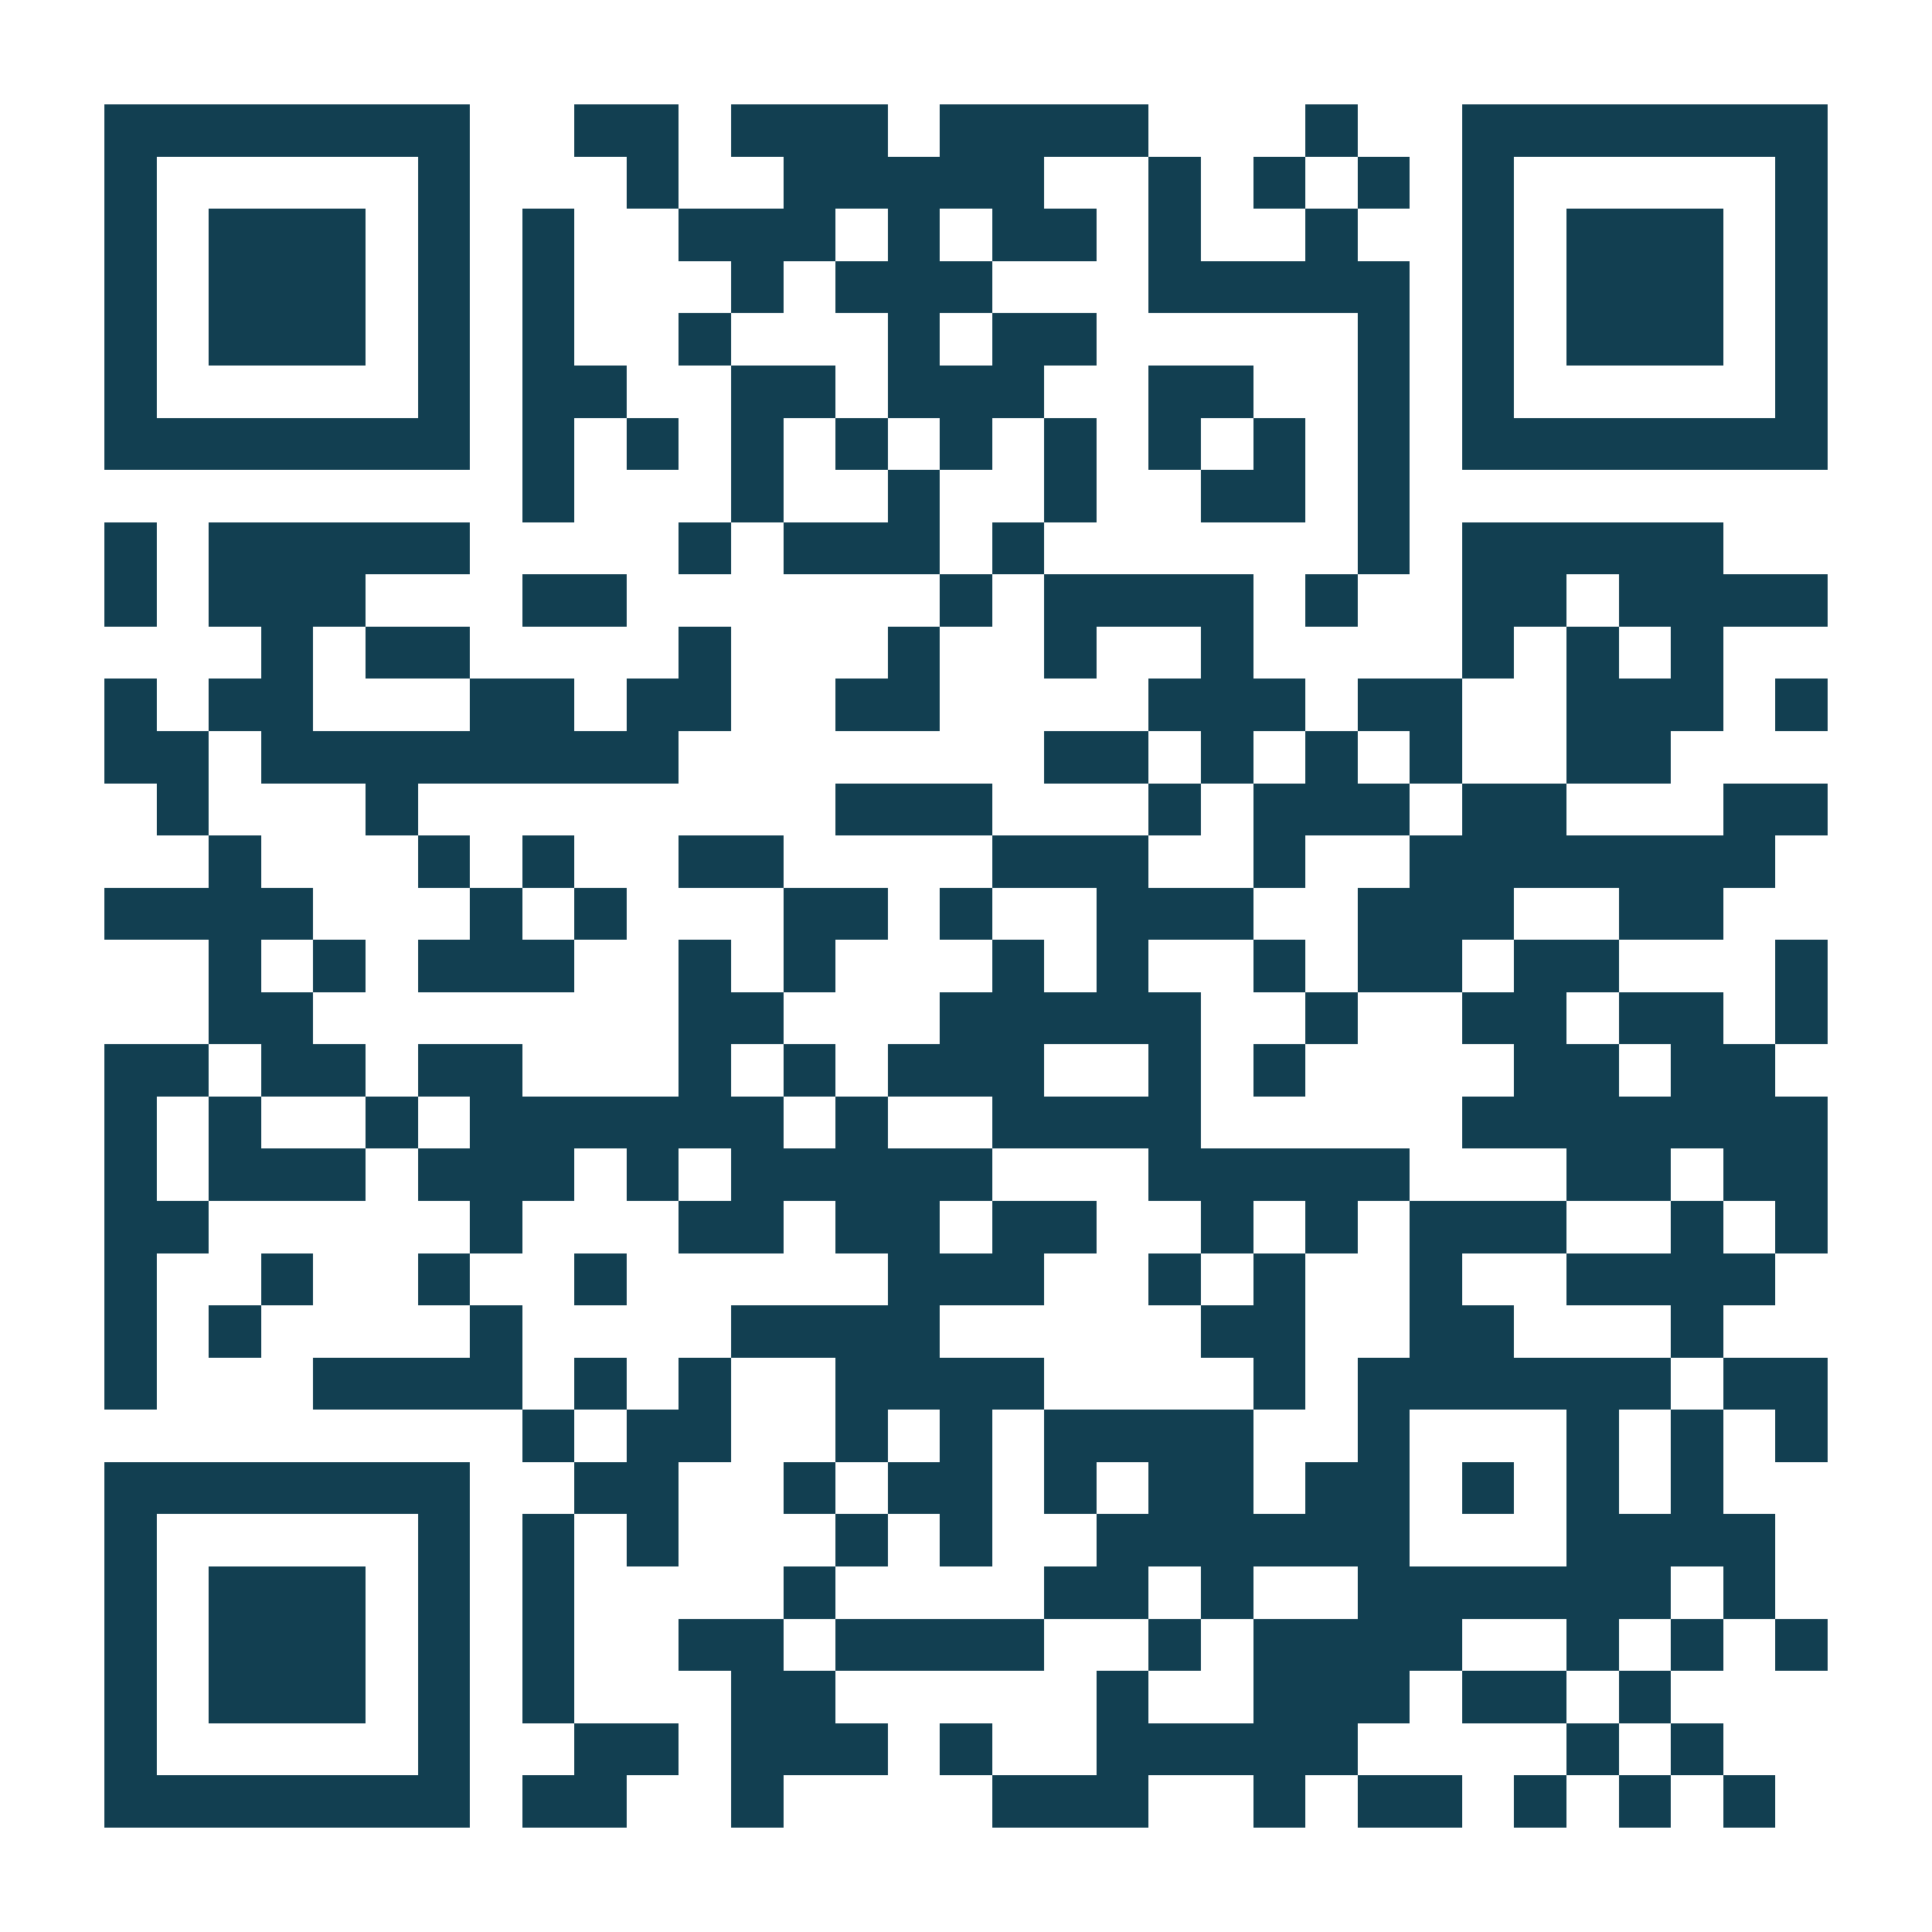
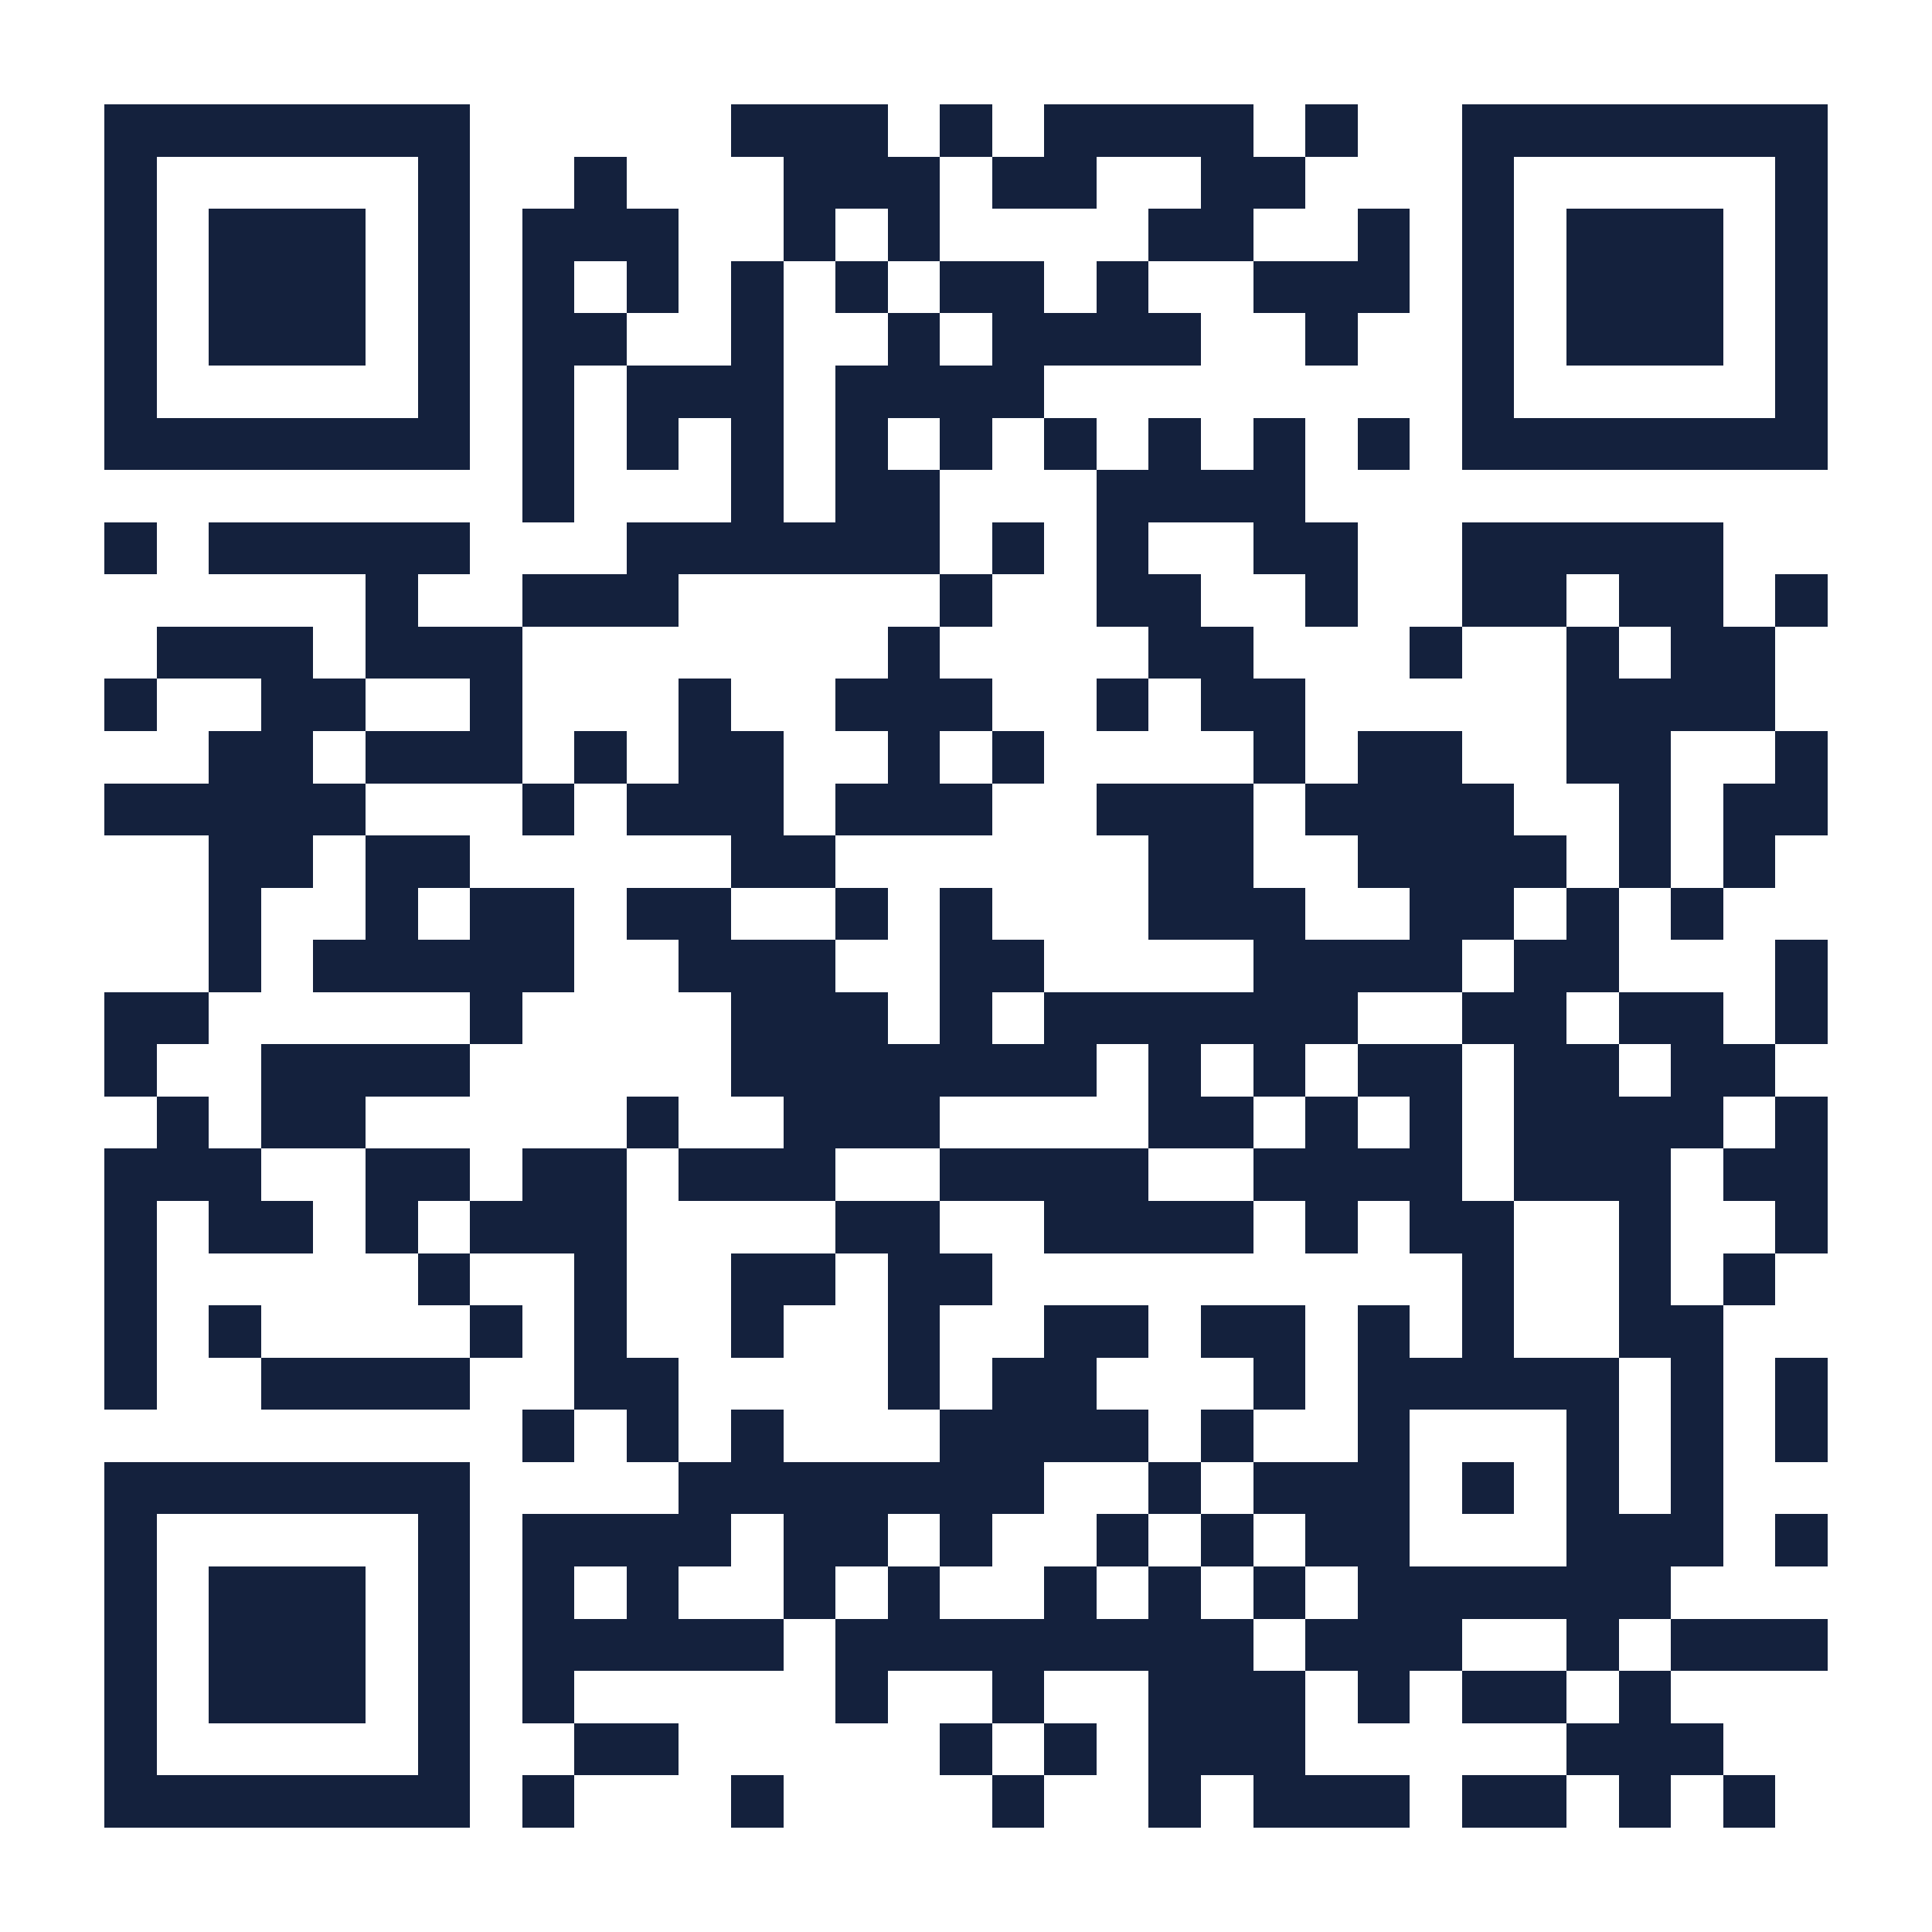
<svg xmlns="http://www.w3.org/2000/svg" viewBox="0 0 37 37" shape-rendering="crispEdges">
-   <path fill="#ffffff" d="M0 0h37v37H0z" />
-   <path stroke="#123f51" d="M2 2.5h7m2 0h2m1 0h3m1 0h4m3 0h1m2 0h7M2 3.5h1m5 0h1m3 0h1m2 0h5m2 0h1m1 0h1m1 0h1m1 0h1m5 0h1M2 4.5h1m1 0h3m1 0h1m1 0h1m2 0h3m1 0h1m1 0h2m1 0h1m2 0h1m2 0h1m1 0h3m1 0h1M2 5.5h1m1 0h3m1 0h1m1 0h1m3 0h1m1 0h3m3 0h5m1 0h1m1 0h3m1 0h1M2 6.5h1m1 0h3m1 0h1m1 0h1m2 0h1m3 0h1m1 0h2m5 0h1m1 0h1m1 0h3m1 0h1M2 7.5h1m5 0h1m1 0h2m2 0h2m1 0h3m2 0h2m2 0h1m1 0h1m5 0h1M2 8.5h7m1 0h1m1 0h1m1 0h1m1 0h1m1 0h1m1 0h1m1 0h1m1 0h1m1 0h1m1 0h7M10 9.5h1m3 0h1m2 0h1m2 0h1m2 0h2m1 0h1M2 10.5h1m1 0h5m4 0h1m1 0h3m1 0h1m6 0h1m1 0h5M2 11.5h1m1 0h3m3 0h2m6 0h1m1 0h4m1 0h1m2 0h2m1 0h4M5 12.5h1m1 0h2m4 0h1m3 0h1m2 0h1m2 0h1m4 0h1m1 0h1m1 0h1M2 13.5h1m1 0h2m3 0h2m1 0h2m2 0h2m4 0h3m1 0h2m2 0h3m1 0h1M2 14.5h2m1 0h8m7 0h2m1 0h1m1 0h1m1 0h1m2 0h2M3 15.5h1m3 0h1m8 0h3m3 0h1m1 0h3m1 0h2m3 0h2M4 16.5h1m3 0h1m1 0h1m2 0h2m4 0h3m2 0h1m2 0h7M2 17.5h4m3 0h1m1 0h1m3 0h2m1 0h1m2 0h3m2 0h3m2 0h2M4 18.5h1m1 0h1m1 0h3m2 0h1m1 0h1m3 0h1m1 0h1m2 0h1m1 0h2m1 0h2m3 0h1M4 19.5h2m7 0h2m3 0h5m2 0h1m2 0h2m1 0h2m1 0h1M2 20.5h2m1 0h2m1 0h2m3 0h1m1 0h1m1 0h3m2 0h1m1 0h1m4 0h2m1 0h2M2 21.5h1m1 0h1m2 0h1m1 0h6m1 0h1m2 0h4m5 0h7M2 22.5h1m1 0h3m1 0h3m1 0h1m1 0h5m3 0h5m3 0h2m1 0h2M2 23.5h2m5 0h1m3 0h2m1 0h2m1 0h2m2 0h1m1 0h1m1 0h3m2 0h1m1 0h1M2 24.5h1m2 0h1m2 0h1m2 0h1m5 0h3m2 0h1m1 0h1m2 0h1m2 0h4M2 25.5h1m1 0h1m4 0h1m4 0h4m5 0h2m2 0h2m3 0h1M2 26.5h1m3 0h4m1 0h1m1 0h1m2 0h4m4 0h1m1 0h6m1 0h2M10 27.5h1m1 0h2m2 0h1m1 0h1m1 0h4m2 0h1m3 0h1m1 0h1m1 0h1M2 28.5h7m2 0h2m2 0h1m1 0h2m1 0h1m1 0h2m1 0h2m1 0h1m1 0h1m1 0h1M2 29.5h1m5 0h1m1 0h1m1 0h1m3 0h1m1 0h1m2 0h6m3 0h4M2 30.5h1m1 0h3m1 0h1m1 0h1m4 0h1m4 0h2m1 0h1m2 0h6m1 0h1M2 31.5h1m1 0h3m1 0h1m1 0h1m2 0h2m1 0h4m2 0h1m1 0h4m2 0h1m1 0h1m1 0h1M2 32.5h1m1 0h3m1 0h1m1 0h1m3 0h2m5 0h1m2 0h3m1 0h2m1 0h1M2 33.5h1m5 0h1m2 0h2m1 0h3m1 0h1m2 0h5m4 0h1m1 0h1M2 34.5h7m1 0h2m2 0h1m4 0h3m2 0h1m1 0h2m1 0h1m1 0h1m1 0h1" />
+   <path fill="#FFFFFF" d="M0 0h37v37H0z" />
+   <path stroke="#14213D" d="M2 2.5h7m5 0h3m1 0h1m1 0h4m1 0h1m2 0h7M2 3.5h1m5 0h1m2 0h1m3 0h3m1 0h2m2 0h2m3 0h1m5 0h1M2 4.5h1m1 0h3m1 0h1m1 0h3m2 0h1m1 0h1m4 0h2m2 0h1m1 0h1m1 0h3m1 0h1M2 5.5h1m1 0h3m1 0h1m1 0h1m1 0h1m1 0h1m1 0h1m1 0h2m1 0h1m2 0h3m1 0h1m1 0h3m1 0h1M2 6.5h1m1 0h3m1 0h1m1 0h2m2 0h1m2 0h1m1 0h4m2 0h1m2 0h1m1 0h3m1 0h1M2 7.5h1m5 0h1m1 0h1m1 0h3m1 0h4m8 0h1m5 0h1M2 8.5h7m1 0h1m1 0h1m1 0h1m1 0h1m1 0h1m1 0h1m1 0h1m1 0h1m1 0h1m1 0h7M10 9.5h1m3 0h1m1 0h2m3 0h4M2 10.5h1m1 0h5m3 0h6m1 0h1m1 0h1m2 0h2m2 0h5M7 11.5h1m2 0h3m5 0h1m2 0h2m2 0h1m2 0h2m1 0h2m1 0h1M3 12.5h3m1 0h3m7 0h1m4 0h2m3 0h1m2 0h1m1 0h2M2 13.5h1m2 0h2m2 0h1m3 0h1m2 0h3m2 0h1m1 0h2m5 0h4M4 14.5h2m1 0h3m1 0h1m1 0h2m2 0h1m1 0h1m4 0h1m1 0h2m2 0h2m2 0h1M2 15.5h5m3 0h1m1 0h3m1 0h3m2 0h3m1 0h4m2 0h1m1 0h2M4 16.5h2m1 0h2m5 0h2m6 0h2m2 0h4m1 0h1m1 0h1M4 17.5h1m2 0h1m1 0h2m1 0h2m2 0h1m1 0h1m3 0h3m2 0h2m1 0h1m1 0h1M4 18.5h1m1 0h5m2 0h3m2 0h2m4 0h4m1 0h2m3 0h1M2 19.5h2m5 0h1m4 0h3m1 0h1m1 0h6m2 0h2m1 0h2m1 0h1M2 20.5h1m2 0h4m5 0h7m1 0h1m1 0h1m1 0h2m1 0h2m1 0h2M3 21.5h1m1 0h2m5 0h1m2 0h3m4 0h2m1 0h1m1 0h1m1 0h4m1 0h1M2 22.5h3m2 0h2m1 0h2m1 0h3m2 0h4m2 0h4m1 0h3m1 0h2M2 23.5h1m1 0h2m1 0h1m1 0h3m4 0h2m2 0h4m1 0h1m1 0h2m2 0h1m2 0h1M2 24.5h1m5 0h1m2 0h1m2 0h2m1 0h2m9 0h1m2 0h1m1 0h1M2 25.5h1m1 0h1m4 0h1m1 0h1m2 0h1m2 0h1m2 0h2m1 0h2m1 0h1m1 0h1m2 0h2M2 26.5h1m2 0h4m2 0h2m4 0h1m1 0h2m3 0h1m1 0h5m1 0h1m1 0h1M10 27.5h1m1 0h1m1 0h1m3 0h4m1 0h1m2 0h1m3 0h1m1 0h1m1 0h1M2 28.5h7m4 0h7m2 0h1m1 0h3m1 0h1m1 0h1m1 0h1M2 29.5h1m5 0h1m1 0h4m1 0h2m1 0h1m2 0h1m1 0h1m1 0h2m3 0h3m1 0h1M2 30.5h1m1 0h3m1 0h1m1 0h1m1 0h1m2 0h1m1 0h1m2 0h1m1 0h1m1 0h1m1 0h6M2 31.5h1m1 0h3m1 0h1m1 0h5m1 0h8m1 0h3m2 0h1m1 0h3M2 32.5h1m1 0h3m1 0h1m1 0h1m5 0h1m2 0h1m2 0h3m1 0h1m1 0h2m1 0h1M2 33.5h1m5 0h1m2 0h2m5 0h1m1 0h1m1 0h3m5 0h3M2 34.5h7m1 0h1m3 0h1m4 0h1m2 0h1m1 0h3m1 0h2m1 0h1m1 0h1" />
</svg>
